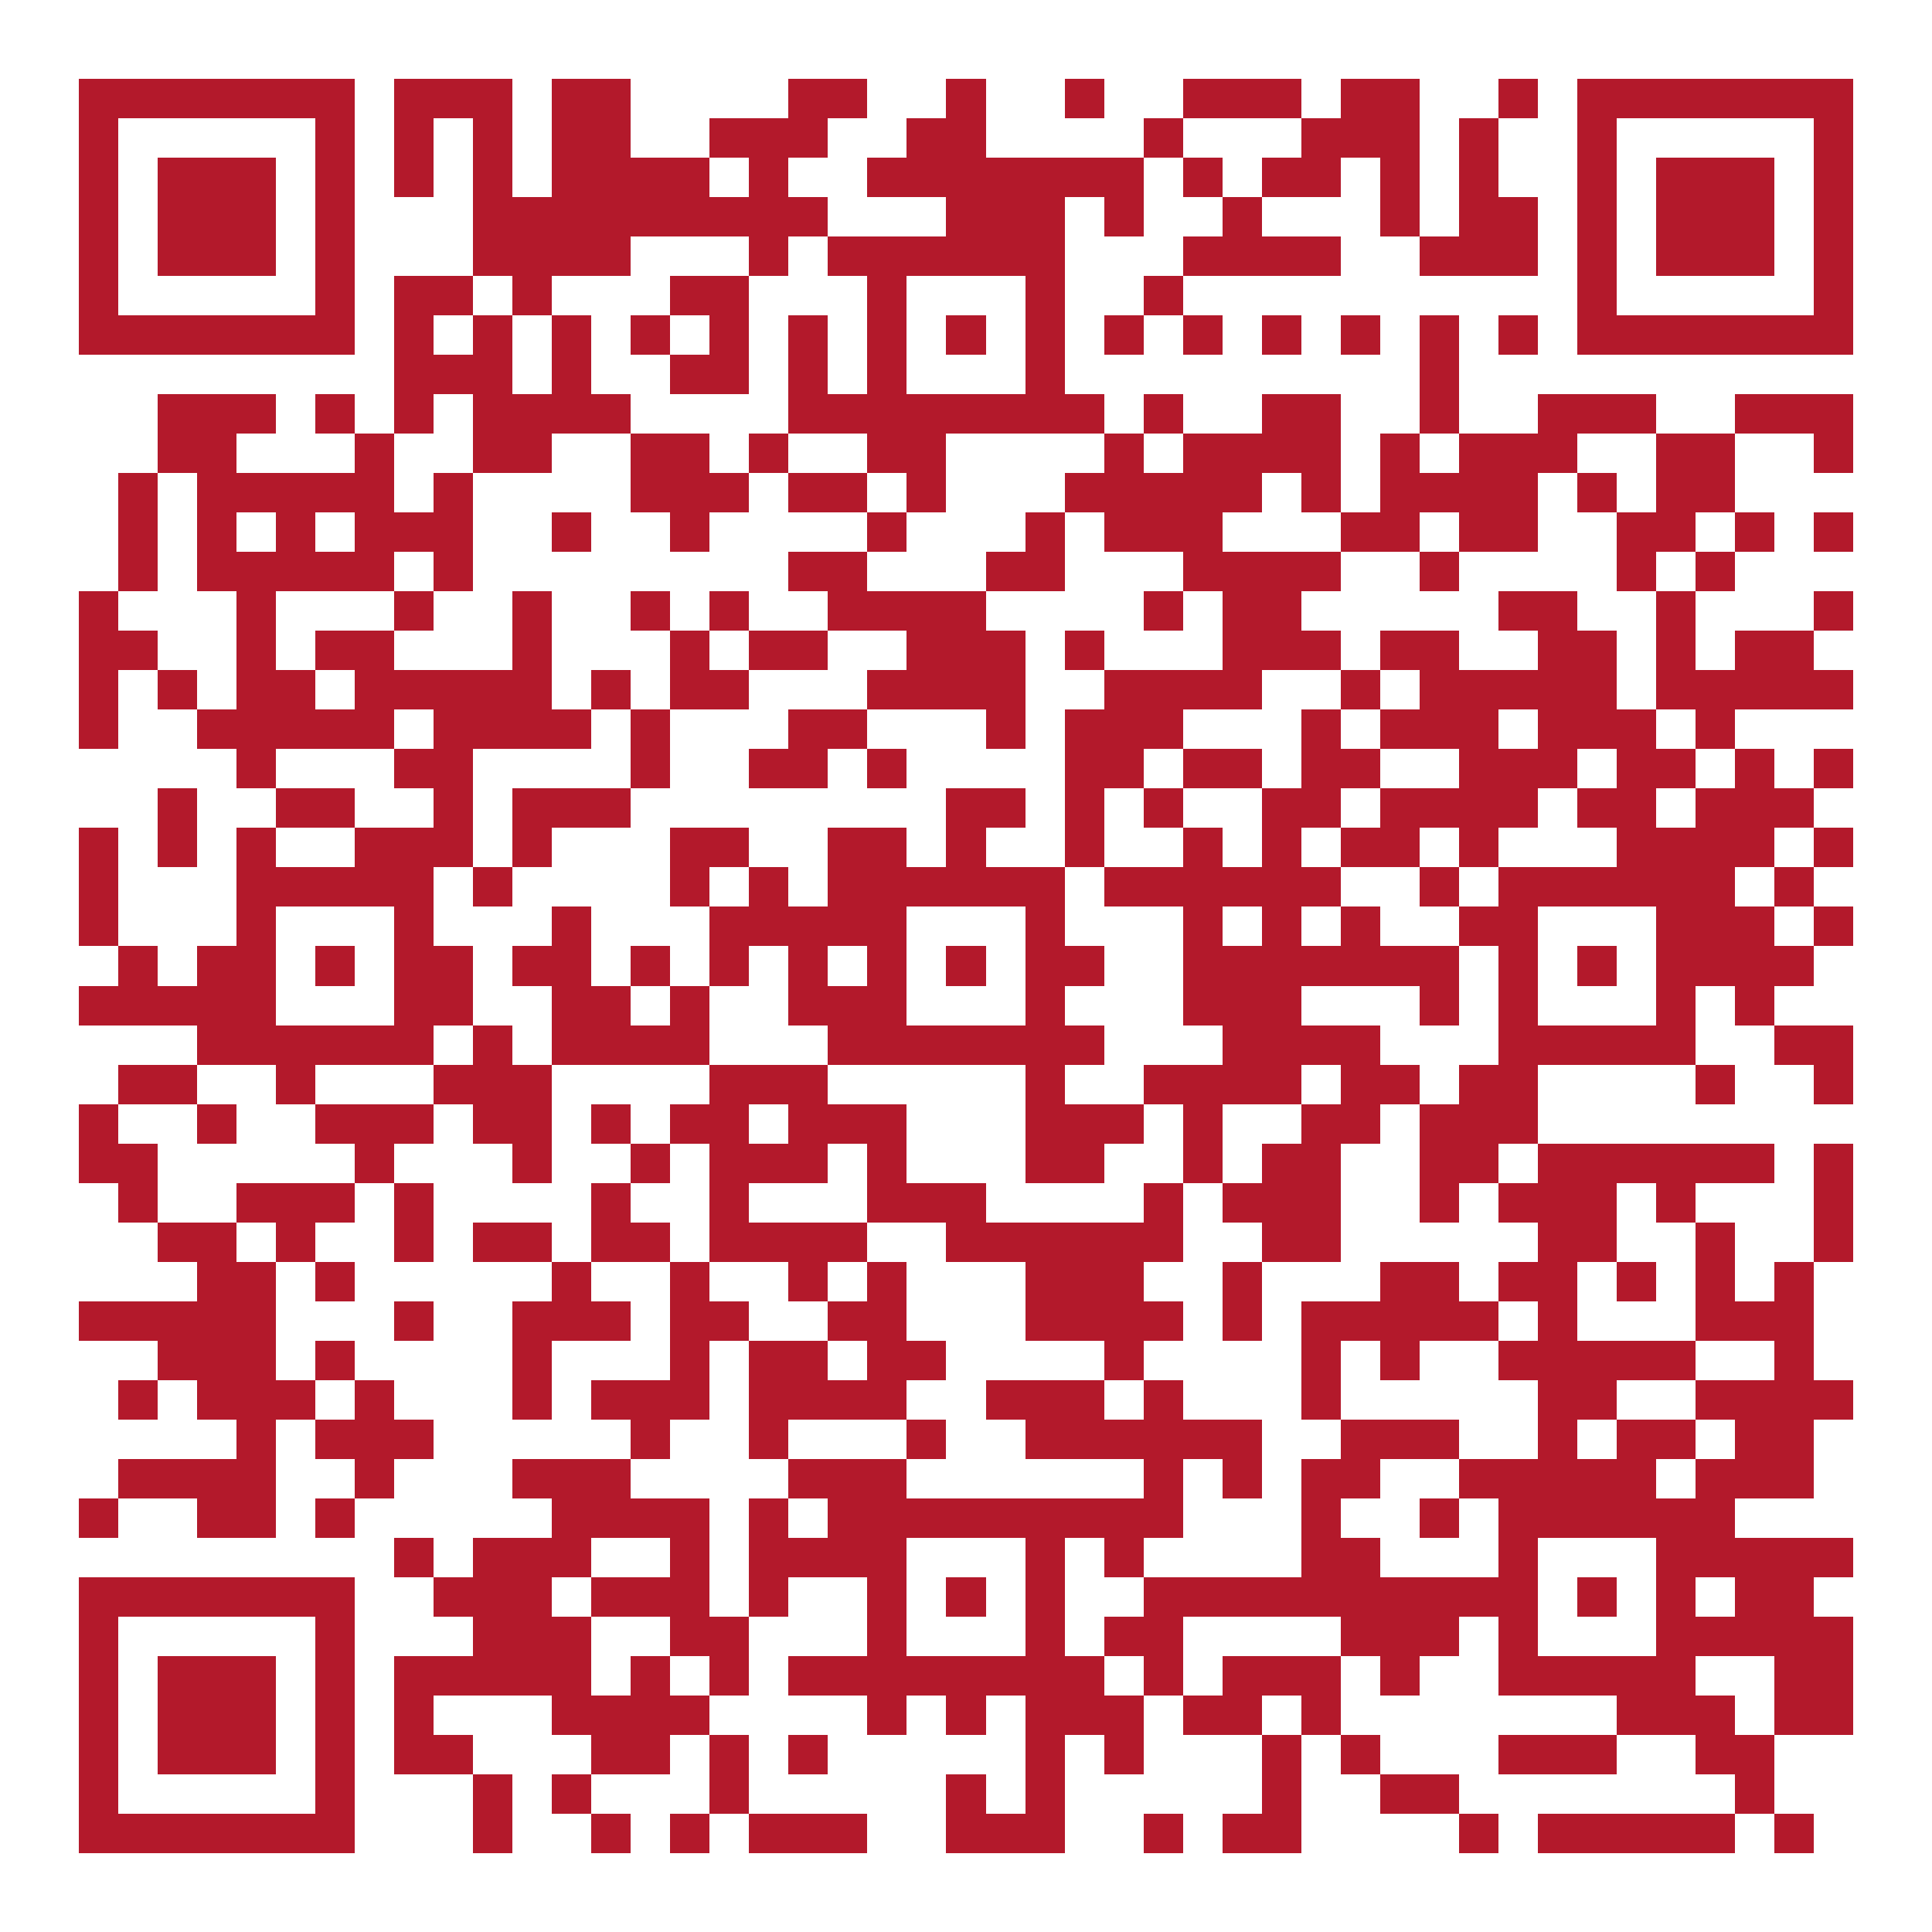
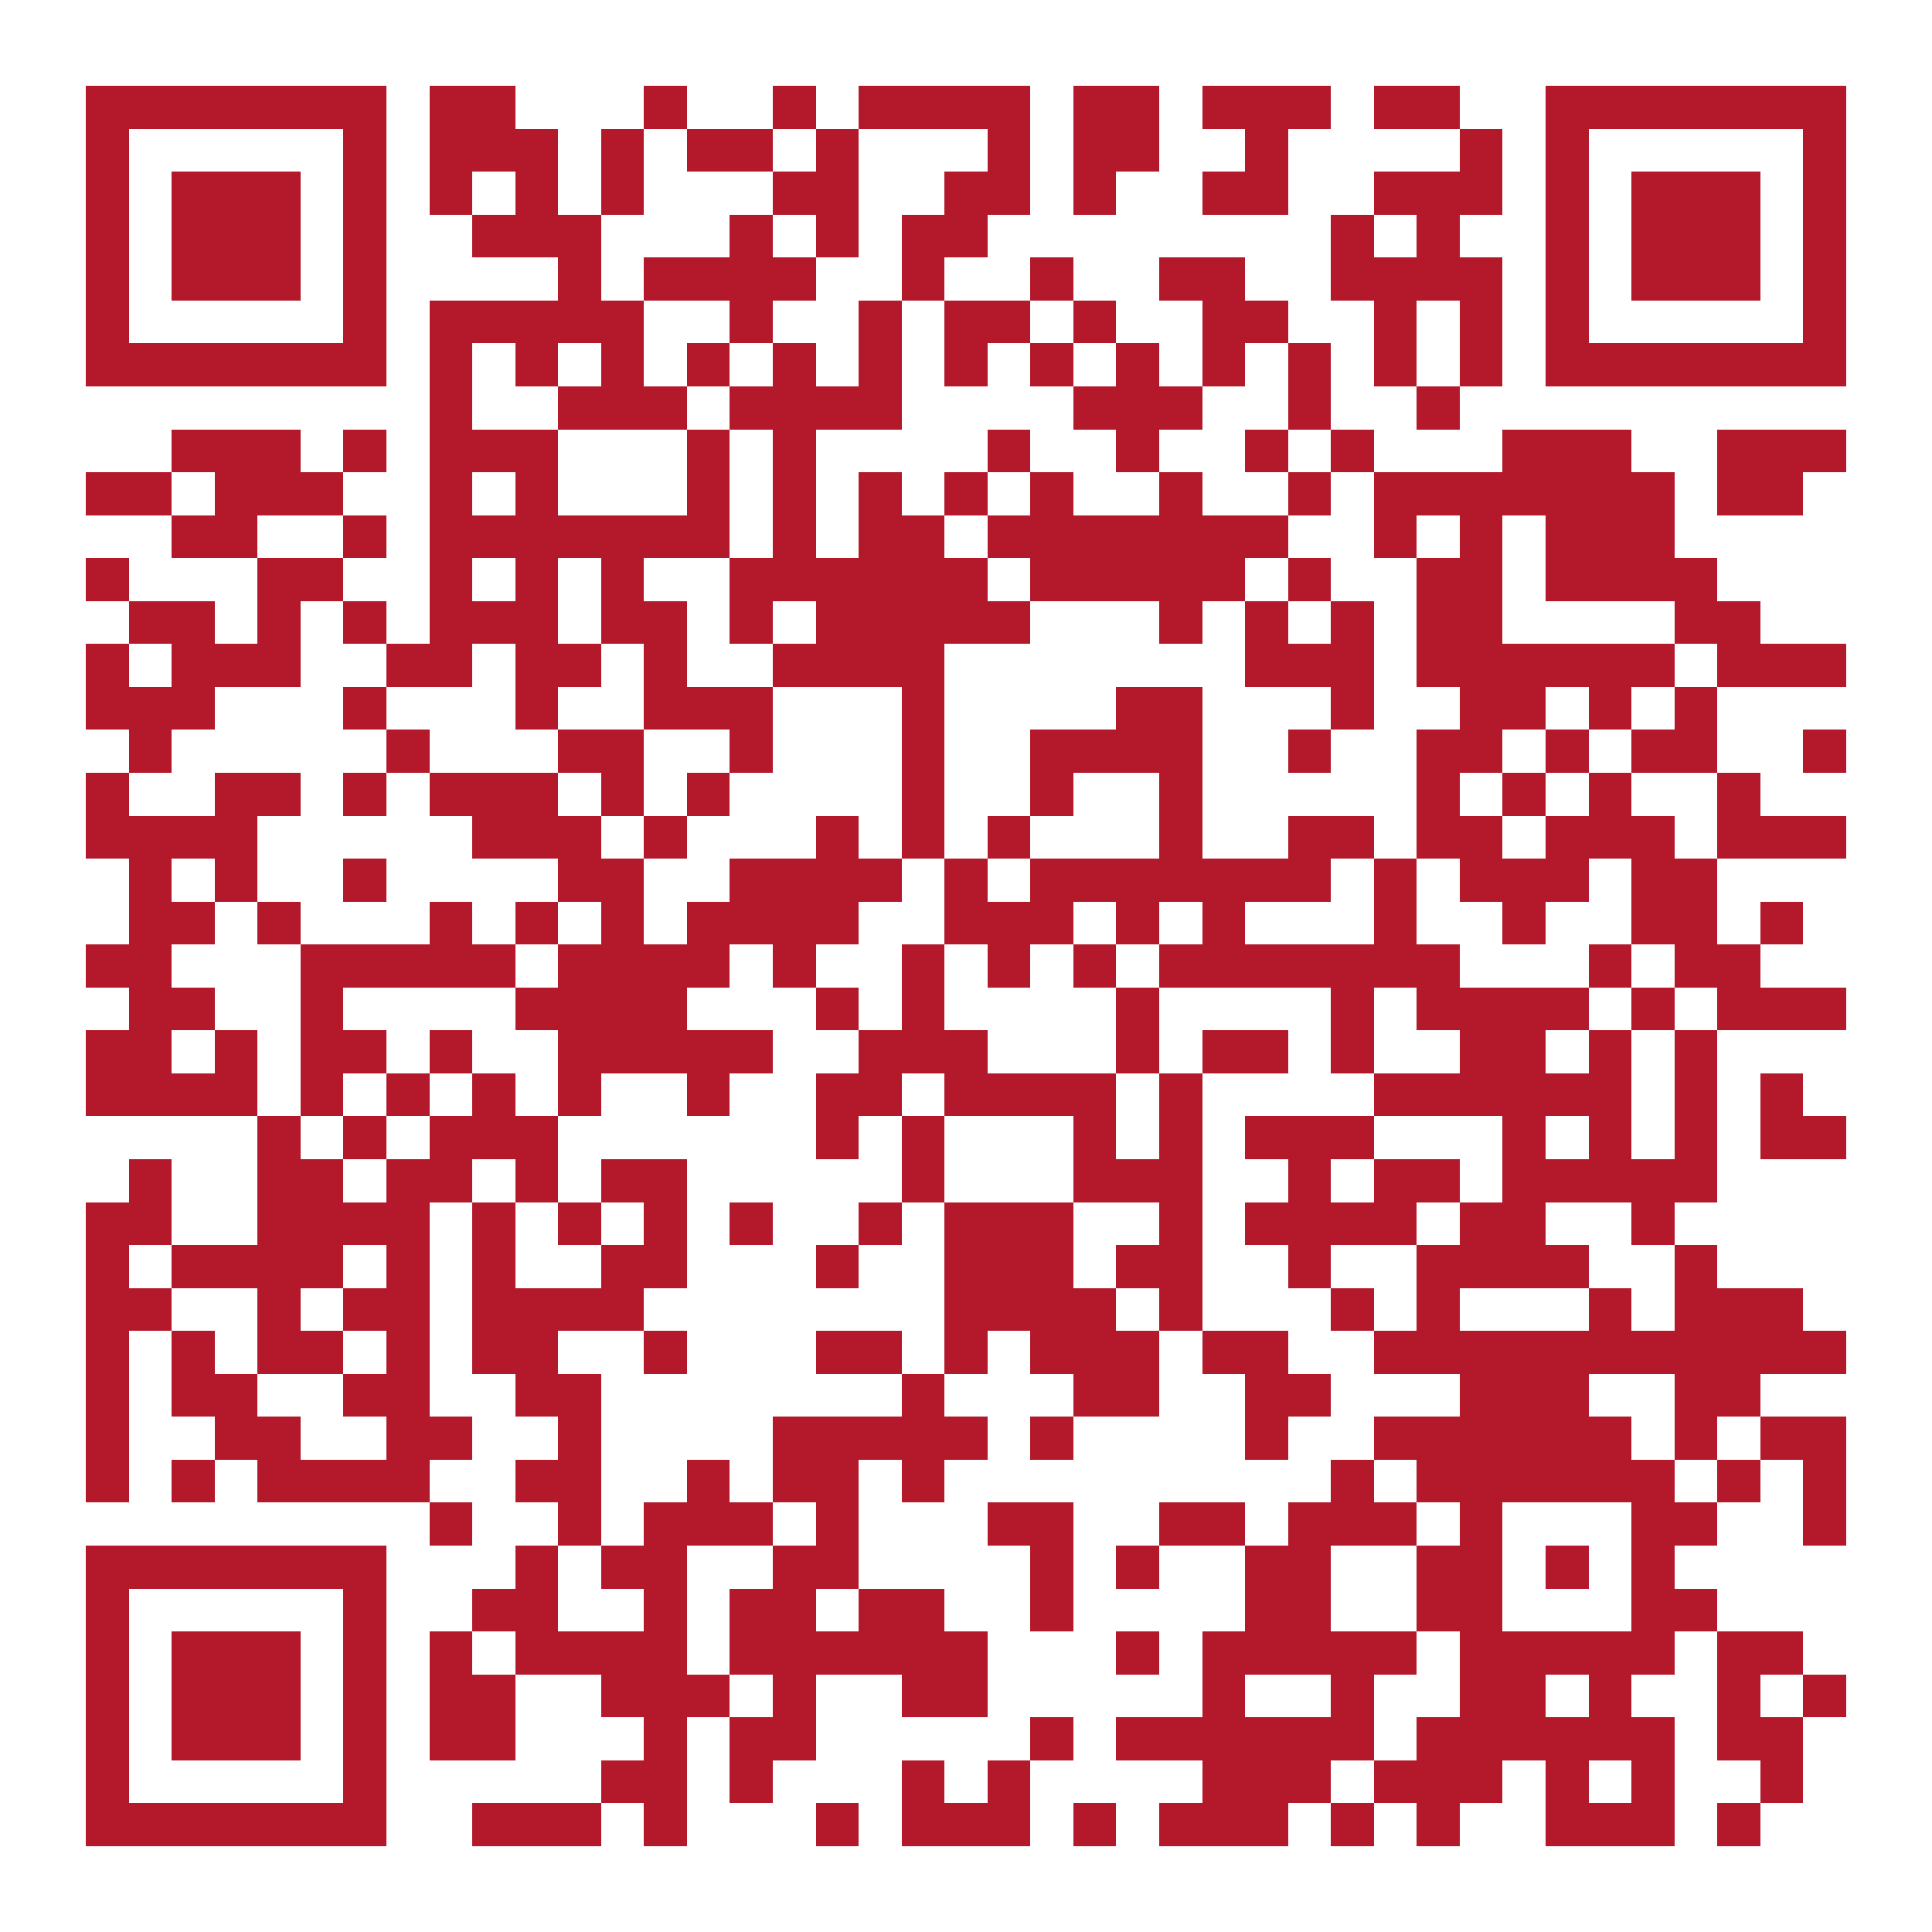
- <svg xmlns="http://www.w3.org/2000/svg" viewBox="0 0 49 49" shape-rendering="crispEdges">
-   <path fill="#FFFFFF" d="M0 0h49v49H0z" />
-   <path stroke="#B3192B" d="M2 2.5h7m1 0h3m1 0h2m4 0h2m2 0h1m2 0h1m2 0h3m1 0h2m2 0h1m1 0h7M2 3.5h1m5 0h1m1 0h1m1 0h1m1 0h2m2 0h3m2 0h2m4 0h1m3 0h3m1 0h1m2 0h1m5 0h1M2 4.5h1m1 0h3m1 0h1m1 0h1m1 0h1m1 0h4m1 0h1m2 0h7m1 0h1m1 0h2m1 0h1m1 0h1m2 0h1m1 0h3m1 0h1M2 5.5h1m1 0h3m1 0h1m3 0h9m3 0h3m1 0h1m2 0h1m3 0h1m1 0h2m1 0h1m1 0h3m1 0h1M2 6.5h1m1 0h3m1 0h1m3 0h4m3 0h1m1 0h6m3 0h4m2 0h3m1 0h1m1 0h3m1 0h1M2 7.5h1m5 0h1m1 0h2m1 0h1m3 0h2m3 0h1m3 0h1m2 0h1m10 0h1m5 0h1M2 8.5h7m1 0h1m1 0h1m1 0h1m1 0h1m1 0h1m1 0h1m1 0h1m1 0h1m1 0h1m1 0h1m1 0h1m1 0h1m1 0h1m1 0h1m1 0h1m1 0h7M10 9.5h3m1 0h1m2 0h2m1 0h1m1 0h1m3 0h1m9 0h1M4 10.5h3m1 0h1m1 0h1m1 0h4m4 0h8m1 0h1m2 0h2m2 0h1m2 0h3m2 0h3M4 11.5h2m3 0h1m2 0h2m2 0h2m1 0h1m2 0h2m4 0h1m1 0h4m1 0h1m1 0h3m2 0h2m2 0h1M3 12.5h1m1 0h5m1 0h1m4 0h3m1 0h2m1 0h1m3 0h5m1 0h1m1 0h4m1 0h1m1 0h2M3 13.5h1m1 0h1m1 0h1m1 0h3m2 0h1m2 0h1m4 0h1m3 0h1m1 0h3m3 0h2m1 0h2m2 0h2m1 0h1m1 0h1M3 14.5h1m1 0h5m1 0h1m8 0h2m3 0h2m3 0h4m2 0h1m4 0h1m1 0h1M2 15.5h1m3 0h1m3 0h1m2 0h1m2 0h1m1 0h1m2 0h4m4 0h1m1 0h2m5 0h2m2 0h1m3 0h1M2 16.5h2m2 0h1m1 0h2m3 0h1m3 0h1m1 0h2m2 0h3m1 0h1m3 0h3m1 0h2m2 0h2m1 0h1m1 0h2M2 17.5h1m1 0h1m1 0h2m1 0h5m1 0h1m1 0h2m3 0h4m2 0h4m2 0h1m1 0h5m1 0h5M2 18.5h1m2 0h5m1 0h4m1 0h1m3 0h2m3 0h1m1 0h3m3 0h1m1 0h3m1 0h3m1 0h1M6 19.5h1m3 0h2m4 0h1m2 0h2m1 0h1m4 0h2m1 0h2m1 0h2m2 0h3m1 0h2m1 0h1m1 0h1M4 20.5h1m2 0h2m2 0h1m1 0h3m8 0h2m1 0h1m1 0h1m2 0h2m1 0h4m1 0h2m1 0h3M2 21.5h1m1 0h1m1 0h1m2 0h3m1 0h1m3 0h2m2 0h2m1 0h1m2 0h1m2 0h1m1 0h1m1 0h2m1 0h1m3 0h4m1 0h1M2 22.5h1m3 0h5m1 0h1m4 0h1m1 0h1m1 0h6m1 0h6m2 0h1m1 0h6m1 0h1M2 23.5h1m3 0h1m3 0h1m3 0h1m3 0h5m3 0h1m3 0h1m1 0h1m1 0h1m2 0h2m3 0h3m1 0h1M3 24.5h1m1 0h2m1 0h1m1 0h2m1 0h2m1 0h1m1 0h1m1 0h1m1 0h1m1 0h1m1 0h2m2 0h7m1 0h1m1 0h1m1 0h4M2 25.5h5m3 0h2m2 0h2m1 0h1m2 0h3m3 0h1m3 0h3m3 0h1m1 0h1m3 0h1m1 0h1M5 26.5h6m1 0h1m1 0h4m3 0h7m3 0h4m3 0h5m2 0h2M3 27.5h2m2 0h1m3 0h3m4 0h3m5 0h1m2 0h4m1 0h2m1 0h2m4 0h1m2 0h1M2 28.5h1m2 0h1m2 0h3m1 0h2m1 0h1m1 0h2m1 0h3m3 0h3m1 0h1m2 0h2m1 0h3M2 29.5h2m5 0h1m3 0h1m2 0h1m1 0h3m1 0h1m3 0h2m2 0h1m1 0h2m2 0h2m1 0h6m1 0h1M3 30.5h1m2 0h3m1 0h1m4 0h1m2 0h1m3 0h3m4 0h1m1 0h3m2 0h1m1 0h3m1 0h1m3 0h1M4 31.5h2m1 0h1m2 0h1m1 0h2m1 0h2m1 0h4m2 0h6m2 0h2m5 0h2m2 0h1m2 0h1M5 32.5h2m1 0h1m5 0h1m2 0h1m2 0h1m1 0h1m3 0h3m2 0h1m3 0h2m1 0h2m1 0h1m1 0h1m1 0h1M2 33.5h5m3 0h1m2 0h3m1 0h2m2 0h2m3 0h4m1 0h1m1 0h5m1 0h1m3 0h3M4 34.5h3m1 0h1m4 0h1m3 0h1m1 0h2m1 0h2m4 0h1m4 0h1m1 0h1m2 0h5m2 0h1M3 35.5h1m1 0h3m1 0h1m3 0h1m1 0h3m1 0h4m2 0h3m1 0h1m3 0h1m5 0h2m2 0h4M6 36.5h1m1 0h3m5 0h1m2 0h1m3 0h1m2 0h6m2 0h3m2 0h1m1 0h2m1 0h2M3 37.5h4m2 0h1m3 0h3m4 0h3m6 0h1m1 0h1m1 0h2m2 0h5m1 0h3M2 38.5h1m2 0h2m1 0h1m5 0h4m1 0h1m1 0h9m3 0h1m2 0h1m1 0h6M10 39.5h1m1 0h3m2 0h1m1 0h4m3 0h1m1 0h1m4 0h2m3 0h1m3 0h5M2 40.5h7m2 0h3m1 0h3m1 0h1m2 0h1m1 0h1m1 0h1m2 0h10m1 0h1m1 0h1m1 0h2M2 41.5h1m5 0h1m3 0h3m2 0h2m3 0h1m3 0h1m1 0h2m4 0h3m1 0h1m3 0h5M2 42.5h1m1 0h3m1 0h1m1 0h5m1 0h1m1 0h1m1 0h8m1 0h1m1 0h3m1 0h1m2 0h5m2 0h2M2 43.5h1m1 0h3m1 0h1m1 0h1m3 0h4m4 0h1m1 0h1m1 0h3m1 0h2m1 0h1m7 0h3m1 0h2M2 44.5h1m1 0h3m1 0h1m1 0h2m3 0h2m1 0h1m1 0h1m5 0h1m1 0h1m3 0h1m1 0h1m3 0h3m2 0h2M2 45.5h1m5 0h1m3 0h1m1 0h1m3 0h1m5 0h1m1 0h1m5 0h1m2 0h2m7 0h1M2 46.5h7m3 0h1m2 0h1m1 0h1m1 0h3m2 0h3m2 0h1m1 0h2m4 0h1m1 0h5m1 0h1" />
+ <svg xmlns="http://www.w3.org/2000/svg" viewBox="0 0 45 45" shape-rendering="crispEdges">
+   <path fill="#FFFFFF" d="M0 0h45v45H0z" />
+   <path stroke="#B3192B" d="M2 2.5h7m1 0h2m3 0h1m2 0h1m1 0h4m1 0h2m1 0h3m1 0h2m2 0h7M2 3.5h1m5 0h1m1 0h3m1 0h1m1 0h2m1 0h1m3 0h1m1 0h2m2 0h1m4 0h1m1 0h1m5 0h1M2 4.5h1m1 0h3m1 0h1m1 0h1m1 0h1m1 0h1m3 0h2m2 0h2m1 0h1m2 0h2m2 0h3m1 0h1m1 0h3m1 0h1M2 5.5h1m1 0h3m1 0h1m2 0h3m3 0h1m1 0h1m1 0h2m8 0h1m1 0h1m2 0h1m1 0h3m1 0h1M2 6.5h1m1 0h3m1 0h1m4 0h1m1 0h4m2 0h1m2 0h1m2 0h2m2 0h4m1 0h1m1 0h3m1 0h1M2 7.5h1m5 0h1m1 0h5m2 0h1m2 0h1m1 0h2m1 0h1m2 0h2m2 0h1m1 0h1m1 0h1m5 0h1M2 8.5h7m1 0h1m1 0h1m1 0h1m1 0h1m1 0h1m1 0h1m1 0h1m1 0h1m1 0h1m1 0h1m1 0h1m1 0h1m1 0h1m1 0h7M10 9.5h1m2 0h3m1 0h4m4 0h3m2 0h1m2 0h1M4 10.5h3m1 0h1m1 0h3m3 0h1m1 0h1m4 0h1m2 0h1m2 0h1m1 0h1m3 0h3m2 0h3M2 11.5h2m1 0h3m2 0h1m1 0h1m3 0h1m1 0h1m1 0h1m1 0h1m1 0h1m2 0h1m2 0h1m1 0h7m1 0h2M4 12.5h2m2 0h1m1 0h7m1 0h1m1 0h2m1 0h7m2 0h1m1 0h1m1 0h3M2 13.5h1m3 0h2m2 0h1m1 0h1m1 0h1m2 0h6m1 0h5m1 0h1m2 0h2m1 0h4M3 14.5h2m1 0h1m1 0h1m1 0h3m1 0h2m1 0h1m1 0h5m3 0h1m1 0h1m1 0h1m1 0h2m4 0h2M2 15.5h1m1 0h3m2 0h2m1 0h2m1 0h1m2 0h4m7 0h3m1 0h6m1 0h3M2 16.5h3m3 0h1m3 0h1m2 0h3m3 0h1m4 0h2m3 0h1m2 0h2m1 0h1m1 0h1M3 17.5h1m5 0h1m3 0h2m2 0h1m3 0h1m2 0h4m2 0h1m2 0h2m1 0h1m1 0h2m2 0h1M2 18.5h1m2 0h2m1 0h1m1 0h3m1 0h1m1 0h1m4 0h1m2 0h1m2 0h1m5 0h1m1 0h1m1 0h1m2 0h1M2 19.5h4m5 0h3m1 0h1m3 0h1m1 0h1m1 0h1m3 0h1m2 0h2m1 0h2m1 0h3m1 0h3M3 20.5h1m1 0h1m2 0h1m4 0h2m2 0h4m1 0h1m1 0h7m1 0h1m1 0h3m1 0h2M3 21.5h2m1 0h1m3 0h1m1 0h1m1 0h1m1 0h4m2 0h3m1 0h1m1 0h1m3 0h1m2 0h1m2 0h2m1 0h1M2 22.5h2m3 0h5m1 0h4m1 0h1m2 0h1m1 0h1m1 0h1m1 0h7m3 0h1m1 0h2M3 23.5h2m2 0h1m4 0h4m3 0h1m1 0h1m4 0h1m4 0h1m1 0h4m1 0h1m1 0h3M2 24.5h2m1 0h1m1 0h2m1 0h1m2 0h5m2 0h3m3 0h1m1 0h2m1 0h1m2 0h2m1 0h1m1 0h1M2 25.5h4m1 0h1m1 0h1m1 0h1m1 0h1m2 0h1m2 0h2m1 0h4m1 0h1m4 0h6m1 0h1m1 0h1M6 26.5h1m1 0h1m1 0h3m6 0h1m1 0h1m3 0h1m1 0h1m1 0h3m3 0h1m1 0h1m1 0h1m1 0h2M3 27.5h1m2 0h2m1 0h2m1 0h1m1 0h2m5 0h1m3 0h3m2 0h1m1 0h2m1 0h5M2 28.5h2m2 0h4m1 0h1m1 0h1m1 0h1m1 0h1m2 0h1m1 0h3m2 0h1m1 0h4m1 0h2m2 0h1M2 29.5h1m1 0h4m1 0h1m1 0h1m2 0h2m3 0h1m2 0h3m1 0h2m2 0h1m2 0h4m2 0h1M2 30.5h2m2 0h1m1 0h2m1 0h4m7 0h4m1 0h1m3 0h1m1 0h1m3 0h1m1 0h3M2 31.5h1m1 0h1m1 0h2m1 0h1m1 0h2m2 0h1m3 0h2m1 0h1m1 0h3m1 0h2m2 0h11M2 32.5h1m1 0h2m2 0h2m2 0h2m7 0h1m3 0h2m2 0h2m3 0h3m2 0h2M2 33.5h1m2 0h2m2 0h2m2 0h1m4 0h5m1 0h1m4 0h1m2 0h6m1 0h1m1 0h2M2 34.5h1m1 0h1m1 0h4m2 0h2m2 0h1m1 0h2m1 0h1m9 0h1m1 0h6m1 0h1m1 0h1M10 35.5h1m2 0h1m1 0h3m1 0h1m3 0h2m2 0h2m1 0h3m1 0h1m3 0h2m2 0h1M2 36.5h7m3 0h1m1 0h2m2 0h2m4 0h1m1 0h1m2 0h2m2 0h2m1 0h1m1 0h1M2 37.5h1m5 0h1m2 0h2m2 0h1m1 0h2m1 0h2m2 0h1m4 0h2m2 0h2m3 0h2M2 38.5h1m1 0h3m1 0h1m1 0h1m1 0h4m1 0h6m3 0h1m1 0h5m1 0h5m1 0h2M2 39.5h1m1 0h3m1 0h1m1 0h2m2 0h3m1 0h1m2 0h2m5 0h1m2 0h1m2 0h2m1 0h1m2 0h1m1 0h1M2 40.5h1m1 0h3m1 0h1m1 0h2m3 0h1m1 0h2m5 0h1m1 0h6m1 0h6m1 0h2M2 41.5h1m5 0h1m5 0h2m1 0h1m3 0h1m1 0h1m4 0h3m1 0h3m1 0h1m1 0h1m2 0h1M2 42.5h7m2 0h3m1 0h1m3 0h1m1 0h3m1 0h1m1 0h3m1 0h1m1 0h1m2 0h3m1 0h1" />
</svg>
